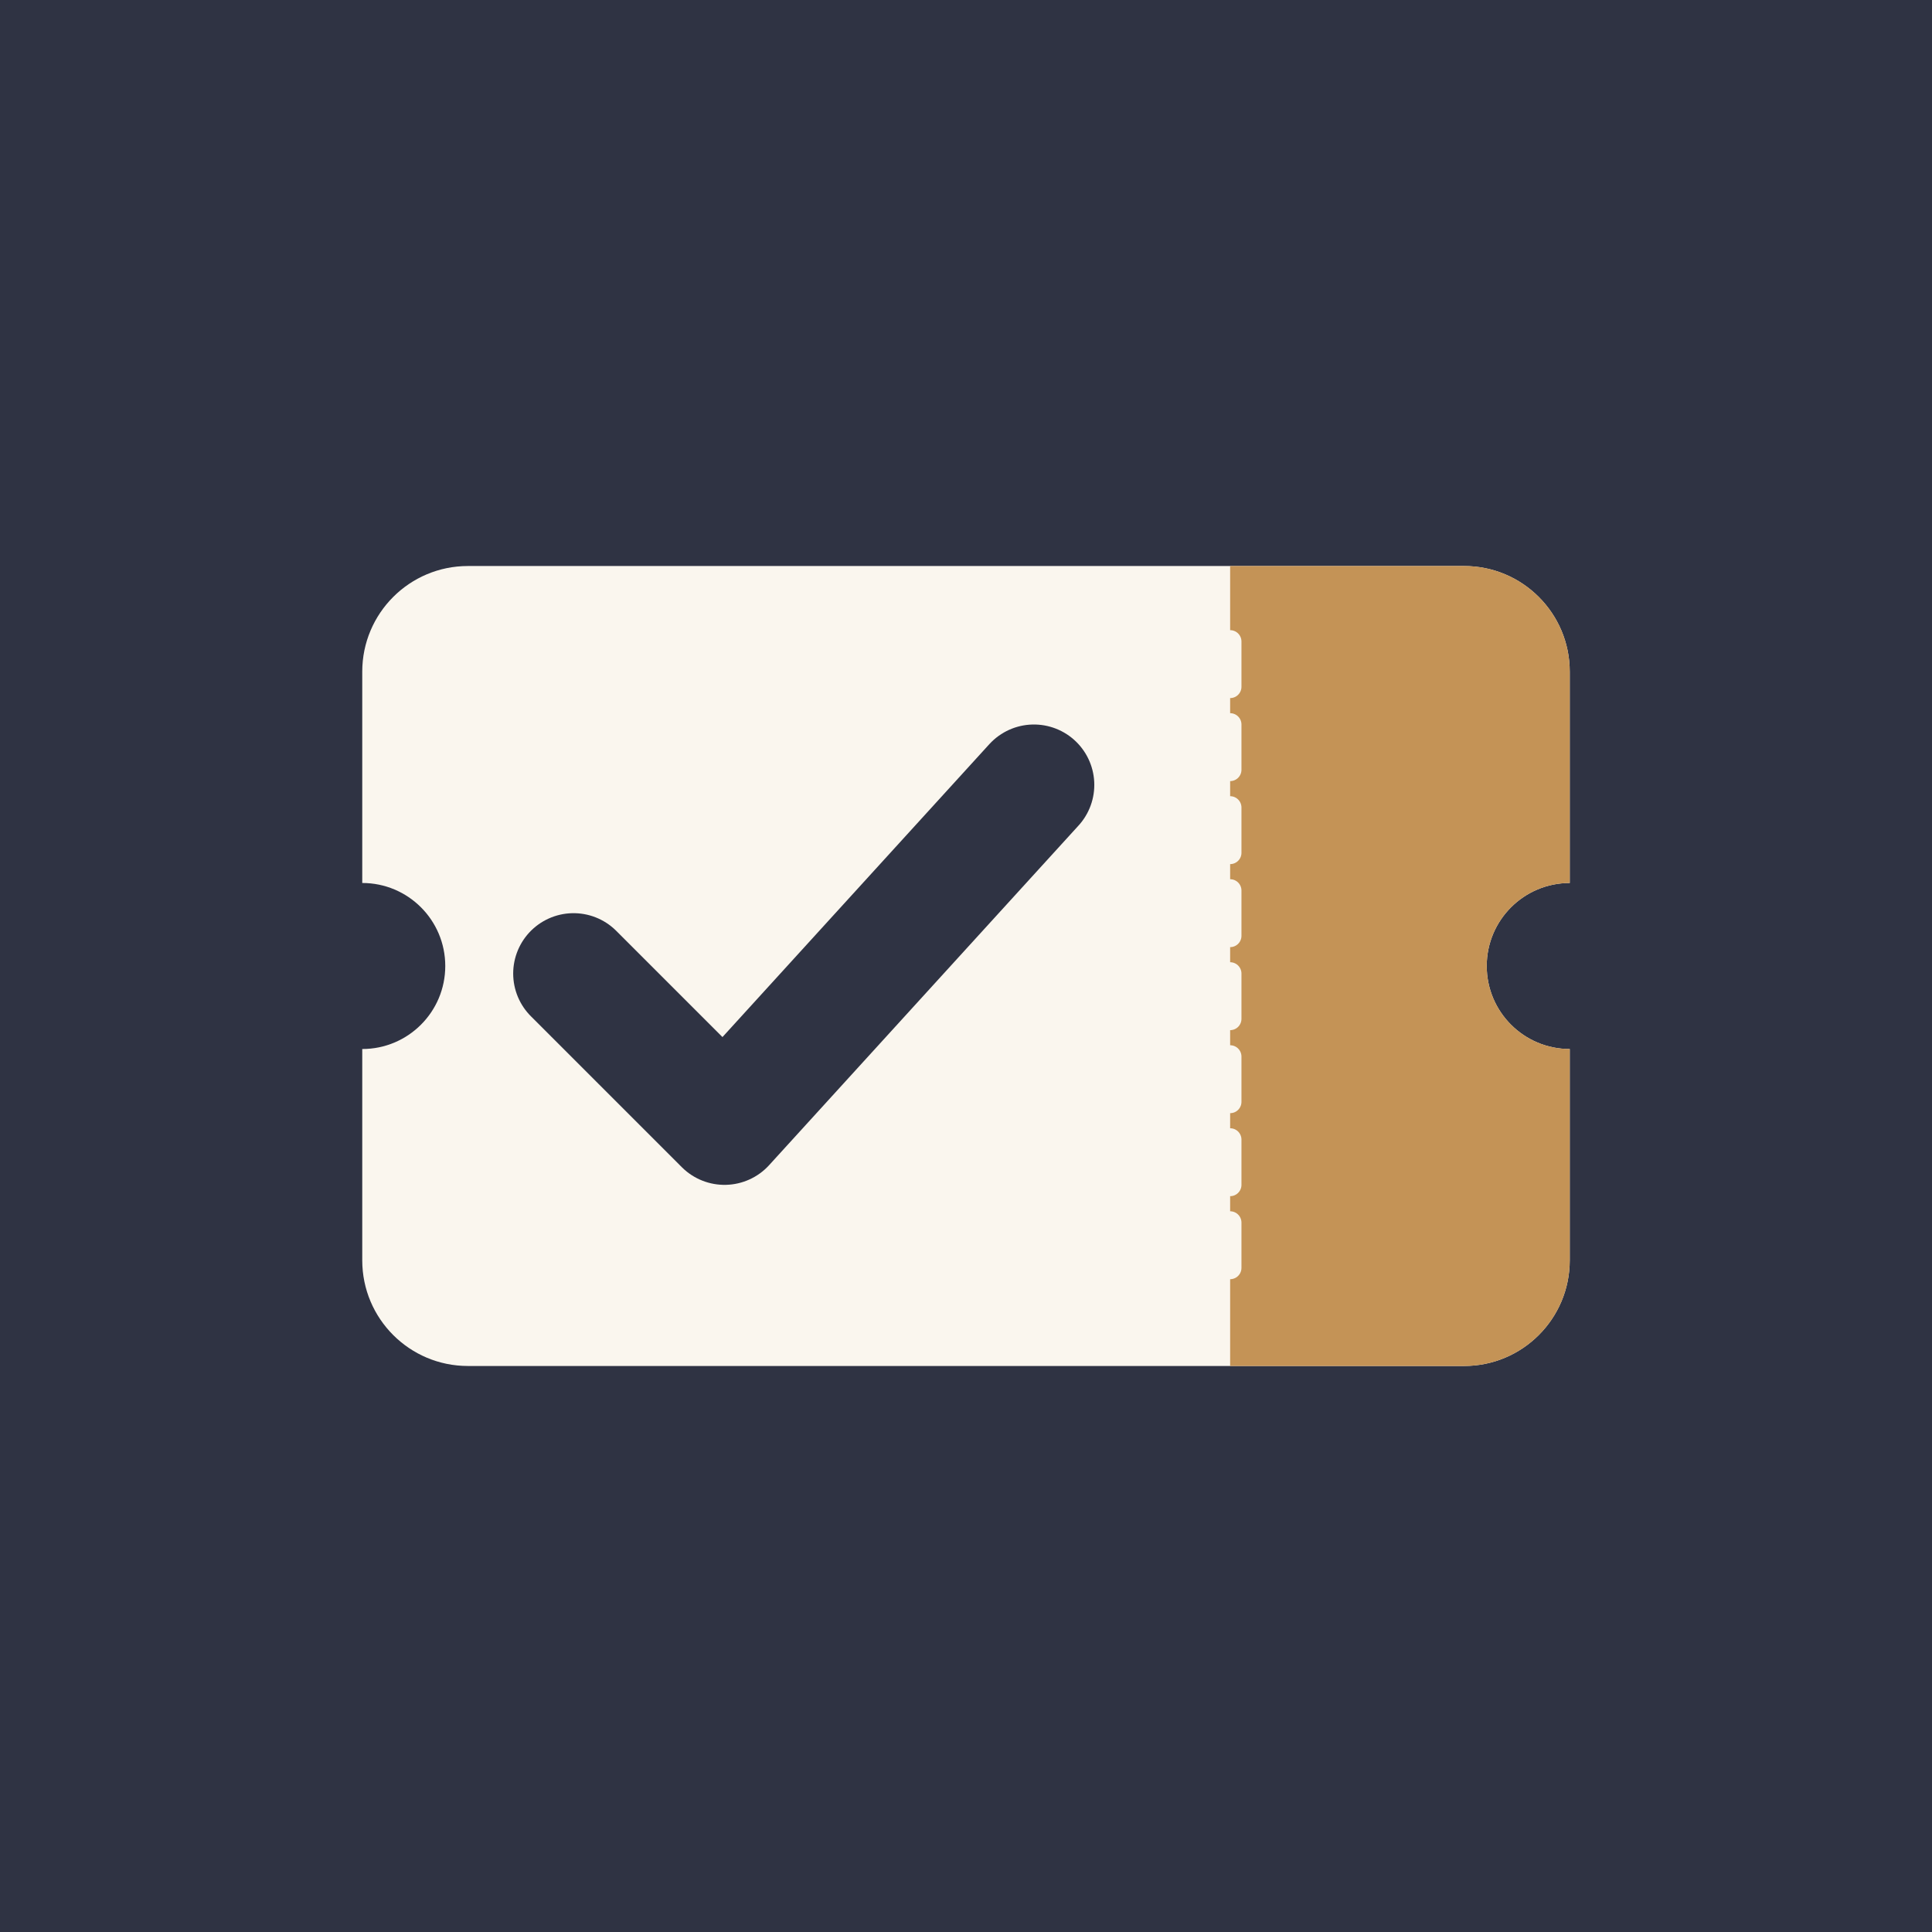
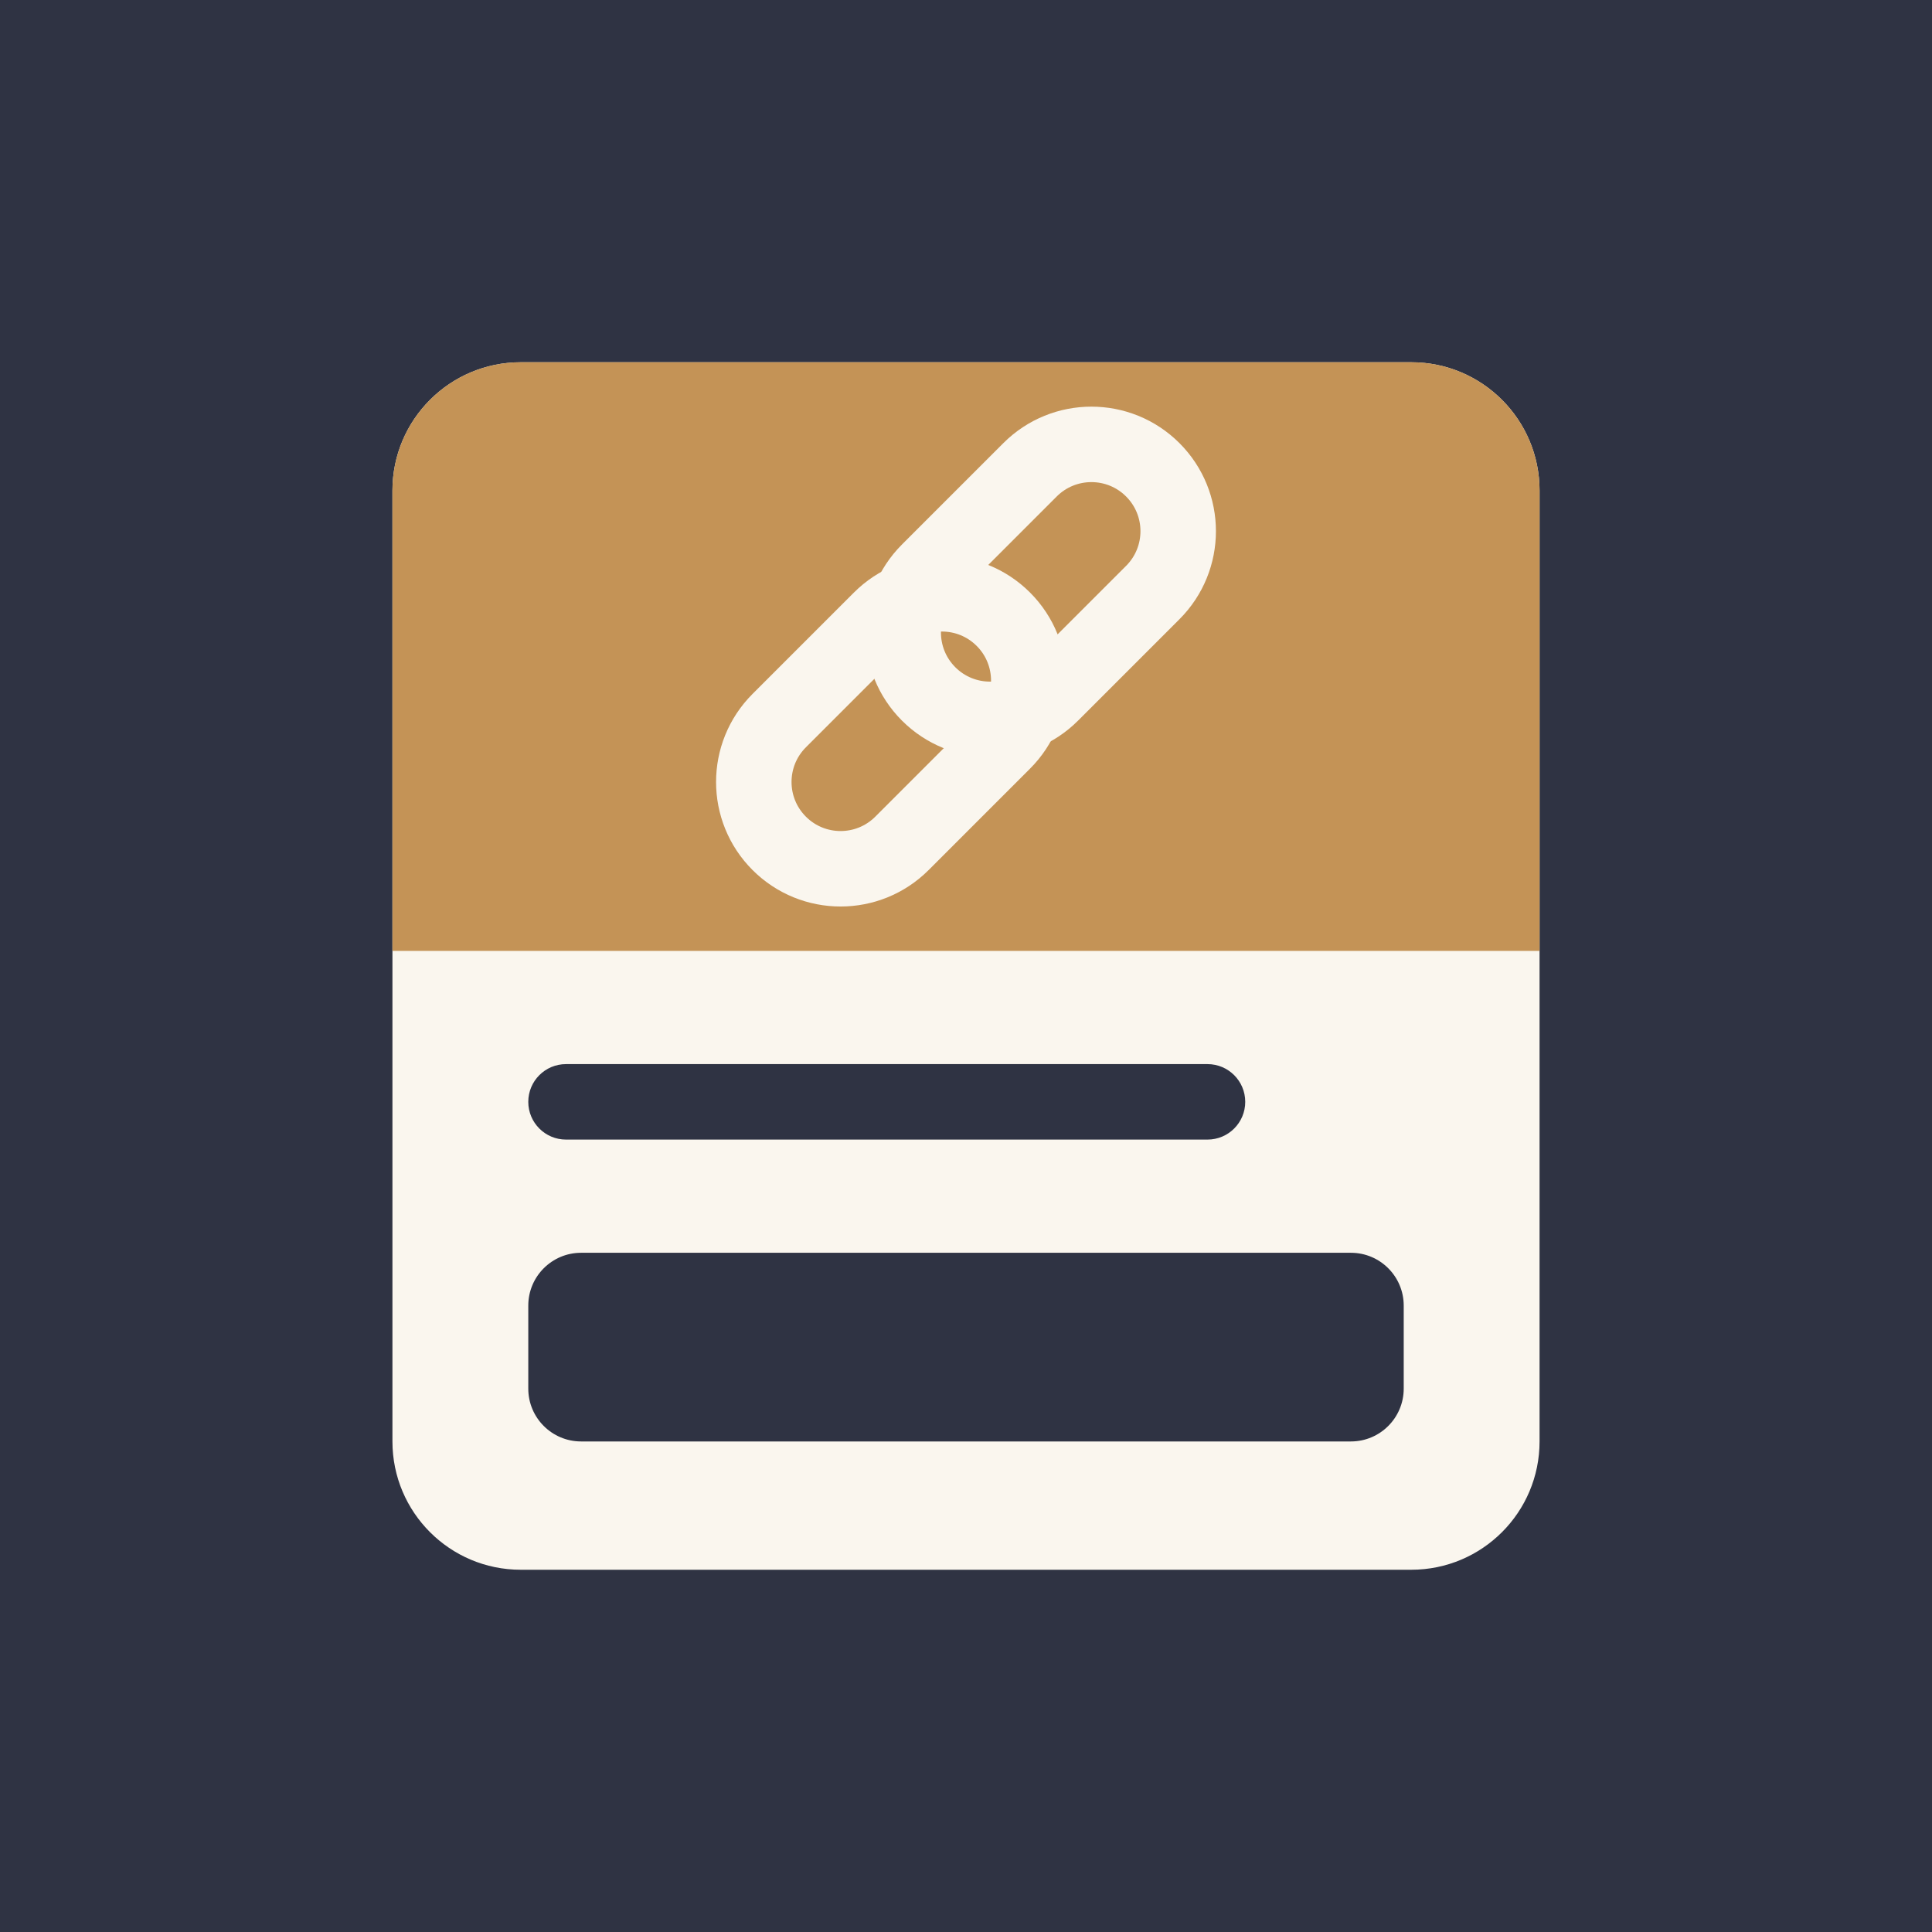
<svg xmlns="http://www.w3.org/2000/svg" viewBox="0 0 512 512">
  <rect width="512" height="512" fill="#2F3343" />
-   <g>
-     <path d="M124 150h264a28 28 0 0 1 28 28v56a22 22 0 0 0 0 44v56a28 28 0 0 1-28 28H124a28 28 0 0 1-28-28v-56a22 22 0 0 0 0-44v-56a28 28 0 0 1 28-28z" fill="#FAF6EE" />
-     <path d="M326 150h62a28 28 0 0 1 28 28v56a22 22 0 0 0 0 44v56a28 28 0 0 1-28 28h-62z" fill="#C49356" />
-     <line x1="326" y1="170" x2="326" y2="342" stroke="#FAF6EE" stroke-width="6" stroke-dasharray="12 10" stroke-linecap="round" />
-     <path d="M152 258l40 40 82-90" fill="none" stroke="#2F3343" stroke-width="32" stroke-linecap="round" stroke-linejoin="round" />
+   <rect x="104" y="96" width="304" height="320" rx="34" fill="#FAF6EE" />
+   <path d="M104 130a34 34 0 0 1 34-34h236a34 34 0 0 1 34 34v122H104z" fill="#C49356" />
+   <g fill="none" stroke="#FAF6EE" stroke-width="20" transform="rotate(-45 256 174)">
+     <rect x="186" y="151" width="84" height="46" rx="23" />
+     <rect x="242" y="151" width="84" height="46" rx="23" />
  </g>
+   <rect x="140" y="282" width="190" height="20" rx="10" fill="#2F3343" />
+   <rect x="140" y="332" width="232" height="50" rx="14" fill="#2F3343" />
</svg>
